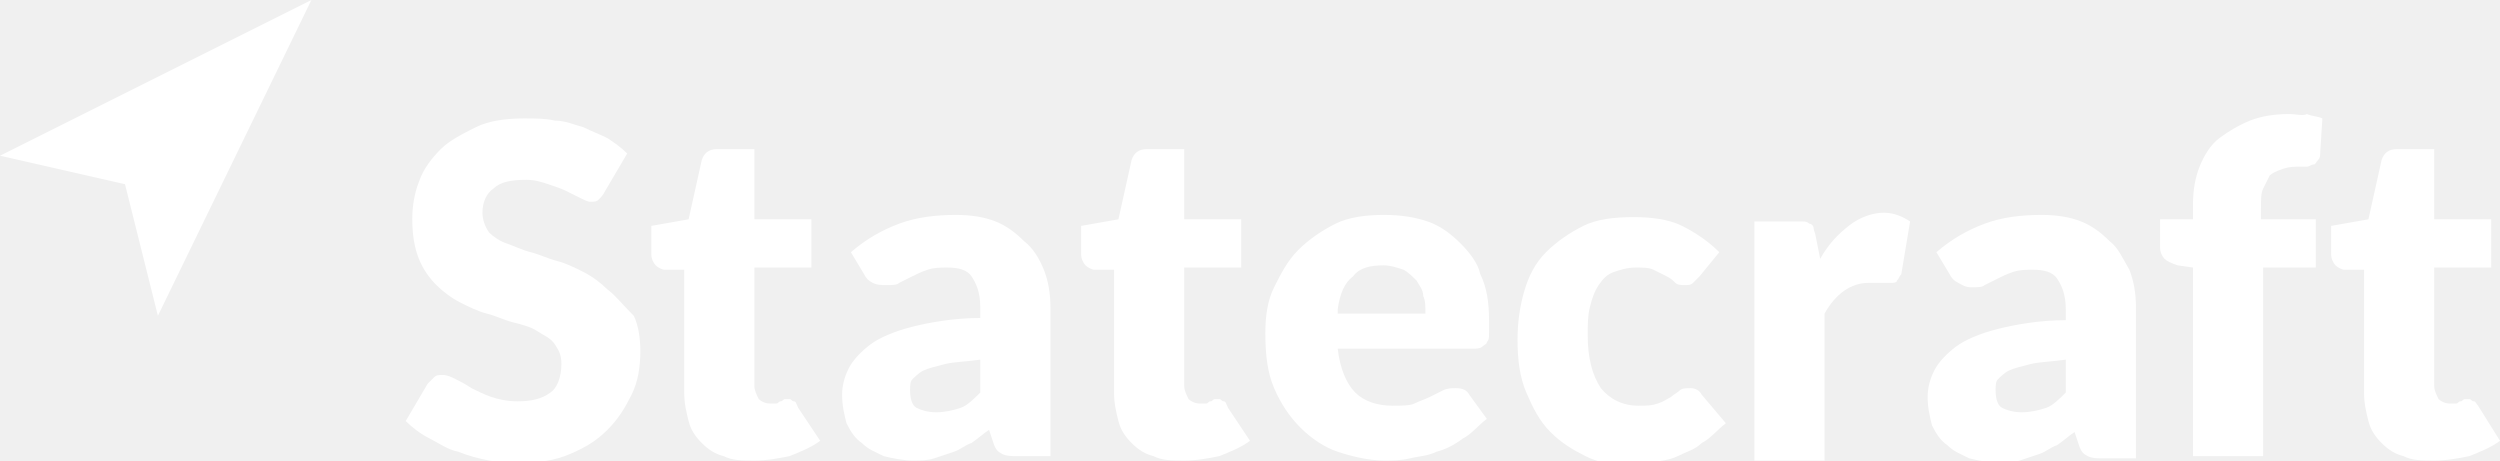
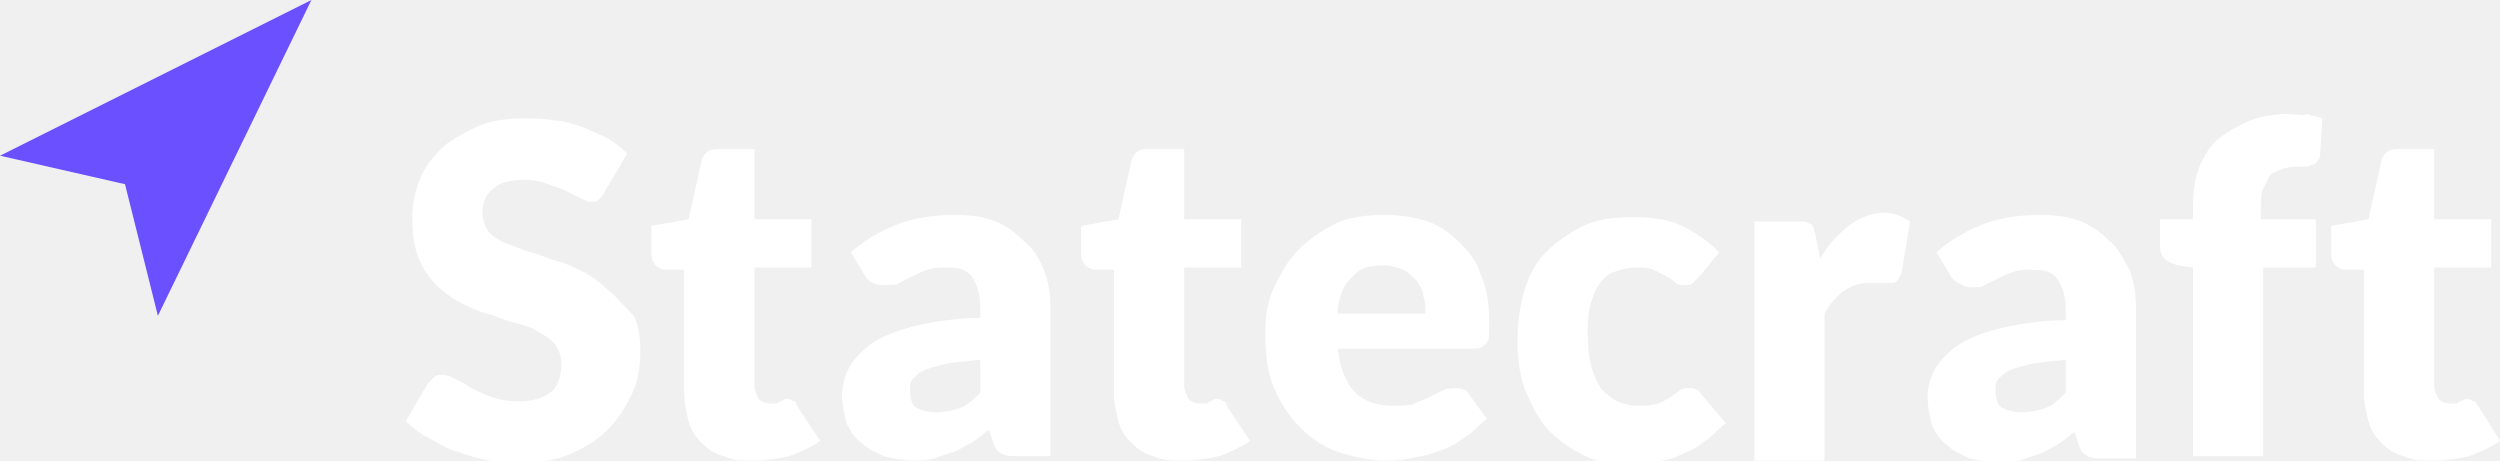
<svg xmlns="http://www.w3.org/2000/svg" version="1.1" id="Слой_1" x="0px" y="0px" viewBox="0 0 114 21" style="enable-background:new 0 0 114 21;" xml:space="preserve">
  <style type="text/css">
	.st0{fill:#FFFFFF;}
+ 	.st1{fill:#6B50FF;}
</style>
  <g>
    <path class="st0" d="M46.7,11c-0.4-0.4-0.8-0.7-1.3-0.9c-0.5-0.2-1.1-0.3-1.8-0.3c-0.9,0-1.8,0.1-2.6,0.4s-1.5,0.7-2.2,1.3l0.6,1   c0.1,0.2,0.2,0.3,0.4,0.4C40,13,40.2,13,40.4,13c0.3,0,0.5,0,0.6-0.1c0.2-0.1,0.4-0.2,0.6-0.3s0.4-0.2,0.7-0.3s0.6-0.1,0.9-0.1   c0.5,0,0.9,0.1,1.1,0.4s0.4,0.7,0.4,1.4v0.5c-1.2,0-2.3,0.2-3.1,0.4c-0.8,0.2-1.5,0.5-1.9,0.8s-0.8,0.7-1,1.1   c-0.2,0.4-0.3,0.8-0.3,1.2c0,0.5,0.1,0.9,0.2,1.3c0.2,0.4,0.4,0.7,0.7,0.9c0.3,0.3,0.6,0.4,1,0.6c0.4,0.1,0.9,0.2,1.3,0.2   c0.4,0,0.7,0,1-0.1c0.3-0.1,0.6-0.2,0.9-0.3c0.3-0.1,0.5-0.3,0.8-0.4c0.3-0.2,0.5-0.4,0.8-0.6l0.2,0.6c0.1,0.3,0.2,0.4,0.4,0.5   c0.2,0.1,0.4,0.1,0.7,0.1h1.5V14c0-0.6-0.1-1.2-0.3-1.7C47.4,11.8,47.1,11.3,46.7,11z M44.7,17.9c-0.3,0.3-0.6,0.6-0.9,0.7   c-0.3,0.1-0.7,0.2-1.1,0.2c-0.4,0-0.7-0.1-0.9-0.2s-0.3-0.4-0.3-0.8c0-0.2,0-0.4,0.1-0.5s0.3-0.3,0.5-0.4s0.6-0.2,1-0.3   c0.4-0.1,0.9-0.1,1.6-0.2V17.9z" />
    <path class="st0" d="M55.8,18.3c-0.1,0-0.1-0.1-0.2-0.1c-0.1,0-0.1,0-0.2,0c-0.1,0-0.1,0.1-0.2,0.1s-0.1,0.1-0.2,0.1s-0.2,0-0.3,0   c-0.2,0-0.4-0.1-0.5-0.2c-0.1-0.2-0.2-0.4-0.2-0.6v-5.4h2.6V10H54V6.8h-1.7c-0.4,0-0.6,0.2-0.7,0.5L51,10l-1.7,0.3v1.3   c0,0.2,0.1,0.4,0.2,0.5c0.1,0.1,0.3,0.2,0.4,0.2h0.9v5.6c0,0.5,0.1,0.9,0.2,1.3c0.1,0.4,0.3,0.7,0.6,1c0.3,0.3,0.6,0.5,1,0.6   c0.4,0.2,0.8,0.2,1.4,0.2c0.6,0,1.1-0.1,1.6-0.2c0.5-0.2,1-0.4,1.4-0.7l-1-1.5C55.9,18.4,55.9,18.3,55.8,18.3z" />
    <path class="st0" d="M27.7,13.2c-0.3-0.3-0.7-0.6-1.1-0.8c-0.4-0.2-0.8-0.4-1.2-0.5s-0.8-0.3-1.2-0.4c-0.4-0.1-0.8-0.3-1.1-0.4   c-0.3-0.1-0.6-0.3-0.8-0.5C22.1,10.3,22,10,22,9.7c0-0.5,0.2-0.9,0.5-1.1c0.3-0.3,0.8-0.4,1.5-0.4c0.4,0,0.7,0.1,1,0.2   c0.3,0.1,0.6,0.2,0.8,0.3s0.4,0.2,0.6,0.3c0.2,0.1,0.4,0.2,0.5,0.2c0.2,0,0.3,0,0.4-0.1c0.1-0.1,0.2-0.2,0.3-0.4L28.6,7   c-0.3-0.3-0.6-0.5-0.9-0.7C27.3,6.1,27,6,26.6,5.8c-0.4-0.1-0.8-0.3-1.3-0.3c-0.4-0.1-0.9-0.1-1.4-0.1c-0.8,0-1.6,0.1-2.2,0.4   s-1.2,0.6-1.6,1s-0.8,0.9-1,1.5c-0.2,0.5-0.3,1.1-0.3,1.7c0,0.7,0.1,1.3,0.3,1.8c0.2,0.5,0.5,0.9,0.8,1.2c0.3,0.3,0.7,0.6,1.1,0.8   c0.4,0.2,0.8,0.4,1.2,0.5c0.4,0.1,0.8,0.3,1.2,0.4c0.4,0.1,0.8,0.2,1.1,0.4s0.6,0.3,0.8,0.6s0.3,0.5,0.3,0.9c0,0.6-0.2,1.1-0.5,1.3   c-0.4,0.3-0.9,0.4-1.5,0.4c-0.5,0-0.9-0.1-1.2-0.2c-0.3-0.1-0.7-0.3-0.9-0.4c-0.3-0.2-0.5-0.3-0.7-0.4c-0.2-0.1-0.4-0.2-0.6-0.2   c-0.2,0-0.3,0-0.4,0.1c-0.1,0.1-0.2,0.2-0.3,0.3l-1,1.7c0.3,0.3,0.7,0.6,1.1,0.8c0.4,0.2,0.8,0.5,1.3,0.6c0.5,0.2,0.9,0.3,1.4,0.4   c0.5,0.1,1,0.1,1.4,0.1c0.9,0,1.6-0.1,2.3-0.4s1.2-0.6,1.7-1.1c0.5-0.5,0.8-1,1.1-1.6s0.4-1.3,0.4-2c0-0.6-0.1-1.2-0.3-1.6   C28.3,13.8,28.1,13.5,27.7,13.2z" />
    <path class="st0" d="M36.2,18.3c-0.1,0-0.1-0.1-0.2-0.1c-0.1,0-0.1,0-0.2,0c-0.1,0-0.1,0.1-0.2,0.1c-0.1,0-0.1,0.1-0.2,0.1   c-0.1,0-0.2,0-0.3,0c-0.2,0-0.4-0.1-0.5-0.2c-0.1-0.2-0.2-0.4-0.2-0.6v-5.4H37V10h-2.6V6.8h-1.7c-0.4,0-0.6,0.2-0.7,0.5L31.4,10   l-1.7,0.3v1.3c0,0.2,0.1,0.4,0.2,0.5c0.1,0.1,0.3,0.2,0.4,0.2h0.9v5.6c0,0.5,0.1,0.9,0.2,1.3c0.1,0.4,0.3,0.7,0.6,1   c0.3,0.3,0.6,0.5,1,0.6c0.4,0.2,0.8,0.2,1.4,0.2c0.6,0,1.1-0.1,1.6-0.2c0.5-0.2,1-0.4,1.4-0.7l-1-1.5   C36.3,18.4,36.3,18.3,36.2,18.3z" />
    <path class="st0" d="M84.3,10.3c-0.5,0.4-0.9,0.8-1.3,1.5l-0.2-1c0-0.1-0.1-0.3-0.1-0.4c0-0.1-0.1-0.2-0.2-0.2   c-0.1-0.1-0.2-0.1-0.3-0.1c-0.1,0-0.2,0-0.4,0H80v10.9h3.2v-6.7c0.5-0.9,1.2-1.4,2-1.4c0.2,0,0.4,0,0.6,0s0.3,0,0.4,0   c0.1,0,0.3,0,0.3-0.1c0.1-0.1,0.1-0.2,0.2-0.3l0.4-2.4c-0.3-0.2-0.7-0.4-1.2-0.4C85.4,9.7,84.8,9.9,84.3,10.3z" />
    <path class="st0" d="M104.4,5.2c-0.7,0-1.3,0.1-1.8,0.3s-1,0.5-1.4,0.8s-0.7,0.8-0.9,1.3c-0.2,0.5-0.3,1.1-0.3,1.7V10h-1.5v1.3   c0,0.2,0.1,0.4,0.2,0.5c0.1,0.1,0.3,0.2,0.6,0.3l0.7,0.1v8.6h3.2v-8.6h2.4V10h-2.5V9.5c0-0.4,0-0.7,0.1-0.9   c0.1-0.2,0.2-0.4,0.3-0.6c0.1-0.1,0.3-0.2,0.6-0.3s0.5-0.1,0.8-0.1c0.1,0,0.2,0,0.3,0c0.1,0,0.2-0.1,0.3-0.1s0.1-0.1,0.2-0.2   c0.1-0.1,0.1-0.2,0.1-0.3l0.1-1.6c-0.2-0.1-0.5-0.1-0.7-0.2C105,5.3,104.7,5.2,104.4,5.2z" />
    <path class="st0" d="M66.6,11.1c-0.4-0.4-0.9-0.8-1.5-1c-0.6-0.2-1.2-0.3-2-0.3c-0.8,0-1.6,0.1-2.2,0.4s-1.2,0.7-1.7,1.2   s-0.8,1.1-1.1,1.7s-0.4,1.3-0.4,2.1c0,1,0.1,1.8,0.4,2.5c0.3,0.7,0.7,1.3,1.2,1.8c0.5,0.5,1.1,0.9,1.7,1.1s1.4,0.4,2.1,0.4   c0.4,0,0.8,0,1.2-0.1c0.4-0.1,0.8-0.1,1.2-0.3c0.4-0.1,0.8-0.3,1.2-0.6c0.4-0.2,0.7-0.6,1.1-0.9L67,18c-0.1-0.2-0.3-0.3-0.6-0.3   c-0.2,0-0.4,0-0.6,0.1c-0.2,0.1-0.4,0.2-0.6,0.3c-0.2,0.1-0.5,0.2-0.7,0.3s-0.6,0.1-1,0.1c-0.7,0-1.3-0.2-1.7-0.6s-0.7-1.1-0.8-2   h6.2c0.1,0,0.3,0,0.4-0.1s0.2-0.1,0.2-0.2c0.1-0.1,0.1-0.2,0.1-0.4c0-0.2,0-0.4,0-0.6c0-0.8-0.1-1.5-0.4-2.1   C67.4,12,67,11.5,66.6,11.1z M61,14.1c0.1-0.7,0.3-1.2,0.7-1.5c0.3-0.4,0.8-0.5,1.4-0.5c0.3,0,0.6,0.1,0.9,0.2   c0.2,0.1,0.4,0.3,0.6,0.5c0.1,0.2,0.3,0.4,0.3,0.7c0.1,0.2,0.1,0.5,0.1,0.8H61z" />
    <path class="st0" d="M113,18.5c-0.1-0.1-0.1-0.2-0.2-0.2s-0.1-0.1-0.2-0.1c-0.1,0-0.1,0-0.2,0c-0.1,0-0.1,0.1-0.2,0.1   c-0.1,0-0.1,0.1-0.2,0.1s-0.2,0-0.3,0c-0.2,0-0.4-0.1-0.5-0.2c-0.1-0.2-0.2-0.4-0.2-0.6v-5.4h2.6V10H111V6.8h-1.7   c-0.4,0-0.6,0.2-0.7,0.5L108,10l-1.7,0.3v1.3c0,0.2,0.1,0.4,0.2,0.5c0.1,0.1,0.3,0.2,0.4,0.2h0.9v5.6c0,0.5,0.1,0.9,0.2,1.3   c0.1,0.4,0.3,0.7,0.6,1c0.3,0.3,0.6,0.5,1,0.6c0.4,0.2,0.8,0.2,1.4,0.2c0.6,0,1.1-0.1,1.6-0.2c0.5-0.2,1-0.4,1.4-0.7L113,18.5z" />
    <path class="st0" d="M96.2,11c-0.4-0.4-0.8-0.7-1.3-0.9c-0.5-0.2-1.1-0.3-1.8-0.3c-0.9,0-1.8,0.1-2.6,0.4s-1.5,0.7-2.2,1.3l0.6,1   c0.1,0.2,0.2,0.3,0.4,0.4c0.2,0.1,0.3,0.2,0.6,0.2c0.3,0,0.5,0,0.6-0.1c0.2-0.1,0.4-0.2,0.6-0.3s0.4-0.2,0.7-0.3s0.6-0.1,0.9-0.1   c0.5,0,0.9,0.1,1.1,0.4s0.4,0.7,0.4,1.4v0.5c-1.2,0-2.3,0.2-3.1,0.4c-0.8,0.2-1.5,0.5-1.9,0.8s-0.8,0.7-1,1.1   c-0.2,0.4-0.3,0.8-0.3,1.2c0,0.5,0.1,0.9,0.2,1.3c0.2,0.4,0.4,0.7,0.7,0.9c0.3,0.3,0.6,0.4,1,0.6c0.4,0.1,0.9,0.2,1.3,0.2   c0.4,0,0.7,0,1-0.1c0.3-0.1,0.6-0.2,0.9-0.3c0.3-0.1,0.5-0.3,0.8-0.4c0.3-0.2,0.5-0.4,0.8-0.6l0.2,0.6c0.1,0.3,0.2,0.4,0.4,0.5   c0.2,0.1,0.4,0.1,0.7,0.1h1.5V14c0-0.6-0.1-1.2-0.3-1.7C96.8,11.8,96.6,11.3,96.2,11z M94.2,17.9c-0.3,0.3-0.6,0.6-0.9,0.7   c-0.3,0.1-0.7,0.2-1.1,0.2c-0.4,0-0.7-0.1-0.9-0.2s-0.3-0.4-0.3-0.8c0-0.2,0-0.4,0.1-0.5s0.3-0.3,0.5-0.4s0.6-0.2,1-0.3   c0.4-0.1,0.9-0.1,1.6-0.2V17.9z" />
    <path class="st0" d="M77.1,17.7c-0.2,0-0.4,0-0.5,0.1c-0.1,0.1-0.3,0.2-0.4,0.3c-0.2,0.1-0.3,0.2-0.6,0.3s-0.5,0.1-0.9,0.1   c-0.7,0-1.3-0.3-1.7-0.8c-0.4-0.6-0.6-1.4-0.6-2.4c0-0.5,0-0.9,0.1-1.3c0.1-0.4,0.2-0.7,0.4-1s0.4-0.5,0.7-0.6   c0.3-0.1,0.6-0.2,1-0.2c0.3,0,0.6,0,0.8,0.1c0.2,0.1,0.4,0.2,0.6,0.3c0.2,0.1,0.3,0.2,0.4,0.3c0.1,0.1,0.3,0.1,0.4,0.1   c0.2,0,0.3,0,0.4-0.1c0.1-0.1,0.2-0.2,0.3-0.3l0.9-1.1c-0.5-0.5-1.1-0.9-1.7-1.2c-0.6-0.3-1.4-0.4-2.2-0.4c-0.9,0-1.7,0.1-2.3,0.4   s-1.2,0.7-1.7,1.2c-0.5,0.5-0.8,1.1-1,1.8c-0.2,0.7-0.3,1.4-0.3,2.2c0,0.9,0.1,1.7,0.4,2.4c0.3,0.7,0.6,1.3,1.1,1.8s1,0.8,1.6,1.1   c0.6,0.3,1.2,0.4,1.9,0.4c0.4,0,0.7,0,1.1-0.1c0.4-0.1,0.8-0.1,1.2-0.3s0.8-0.3,1.1-0.6c0.4-0.2,0.7-0.6,1.1-0.9L77.6,18   C77.5,17.8,77.3,17.7,77.1,17.7z" />
-     <polygon class="st0" points="5.7,8.4 7.2,14.4 14.2,0 0,7.1  " />
+     <polygon class="st1" points="5.7,8.4 7.2,14.4 14.2,0 0,7.1  " />
  </g>
</svg>
